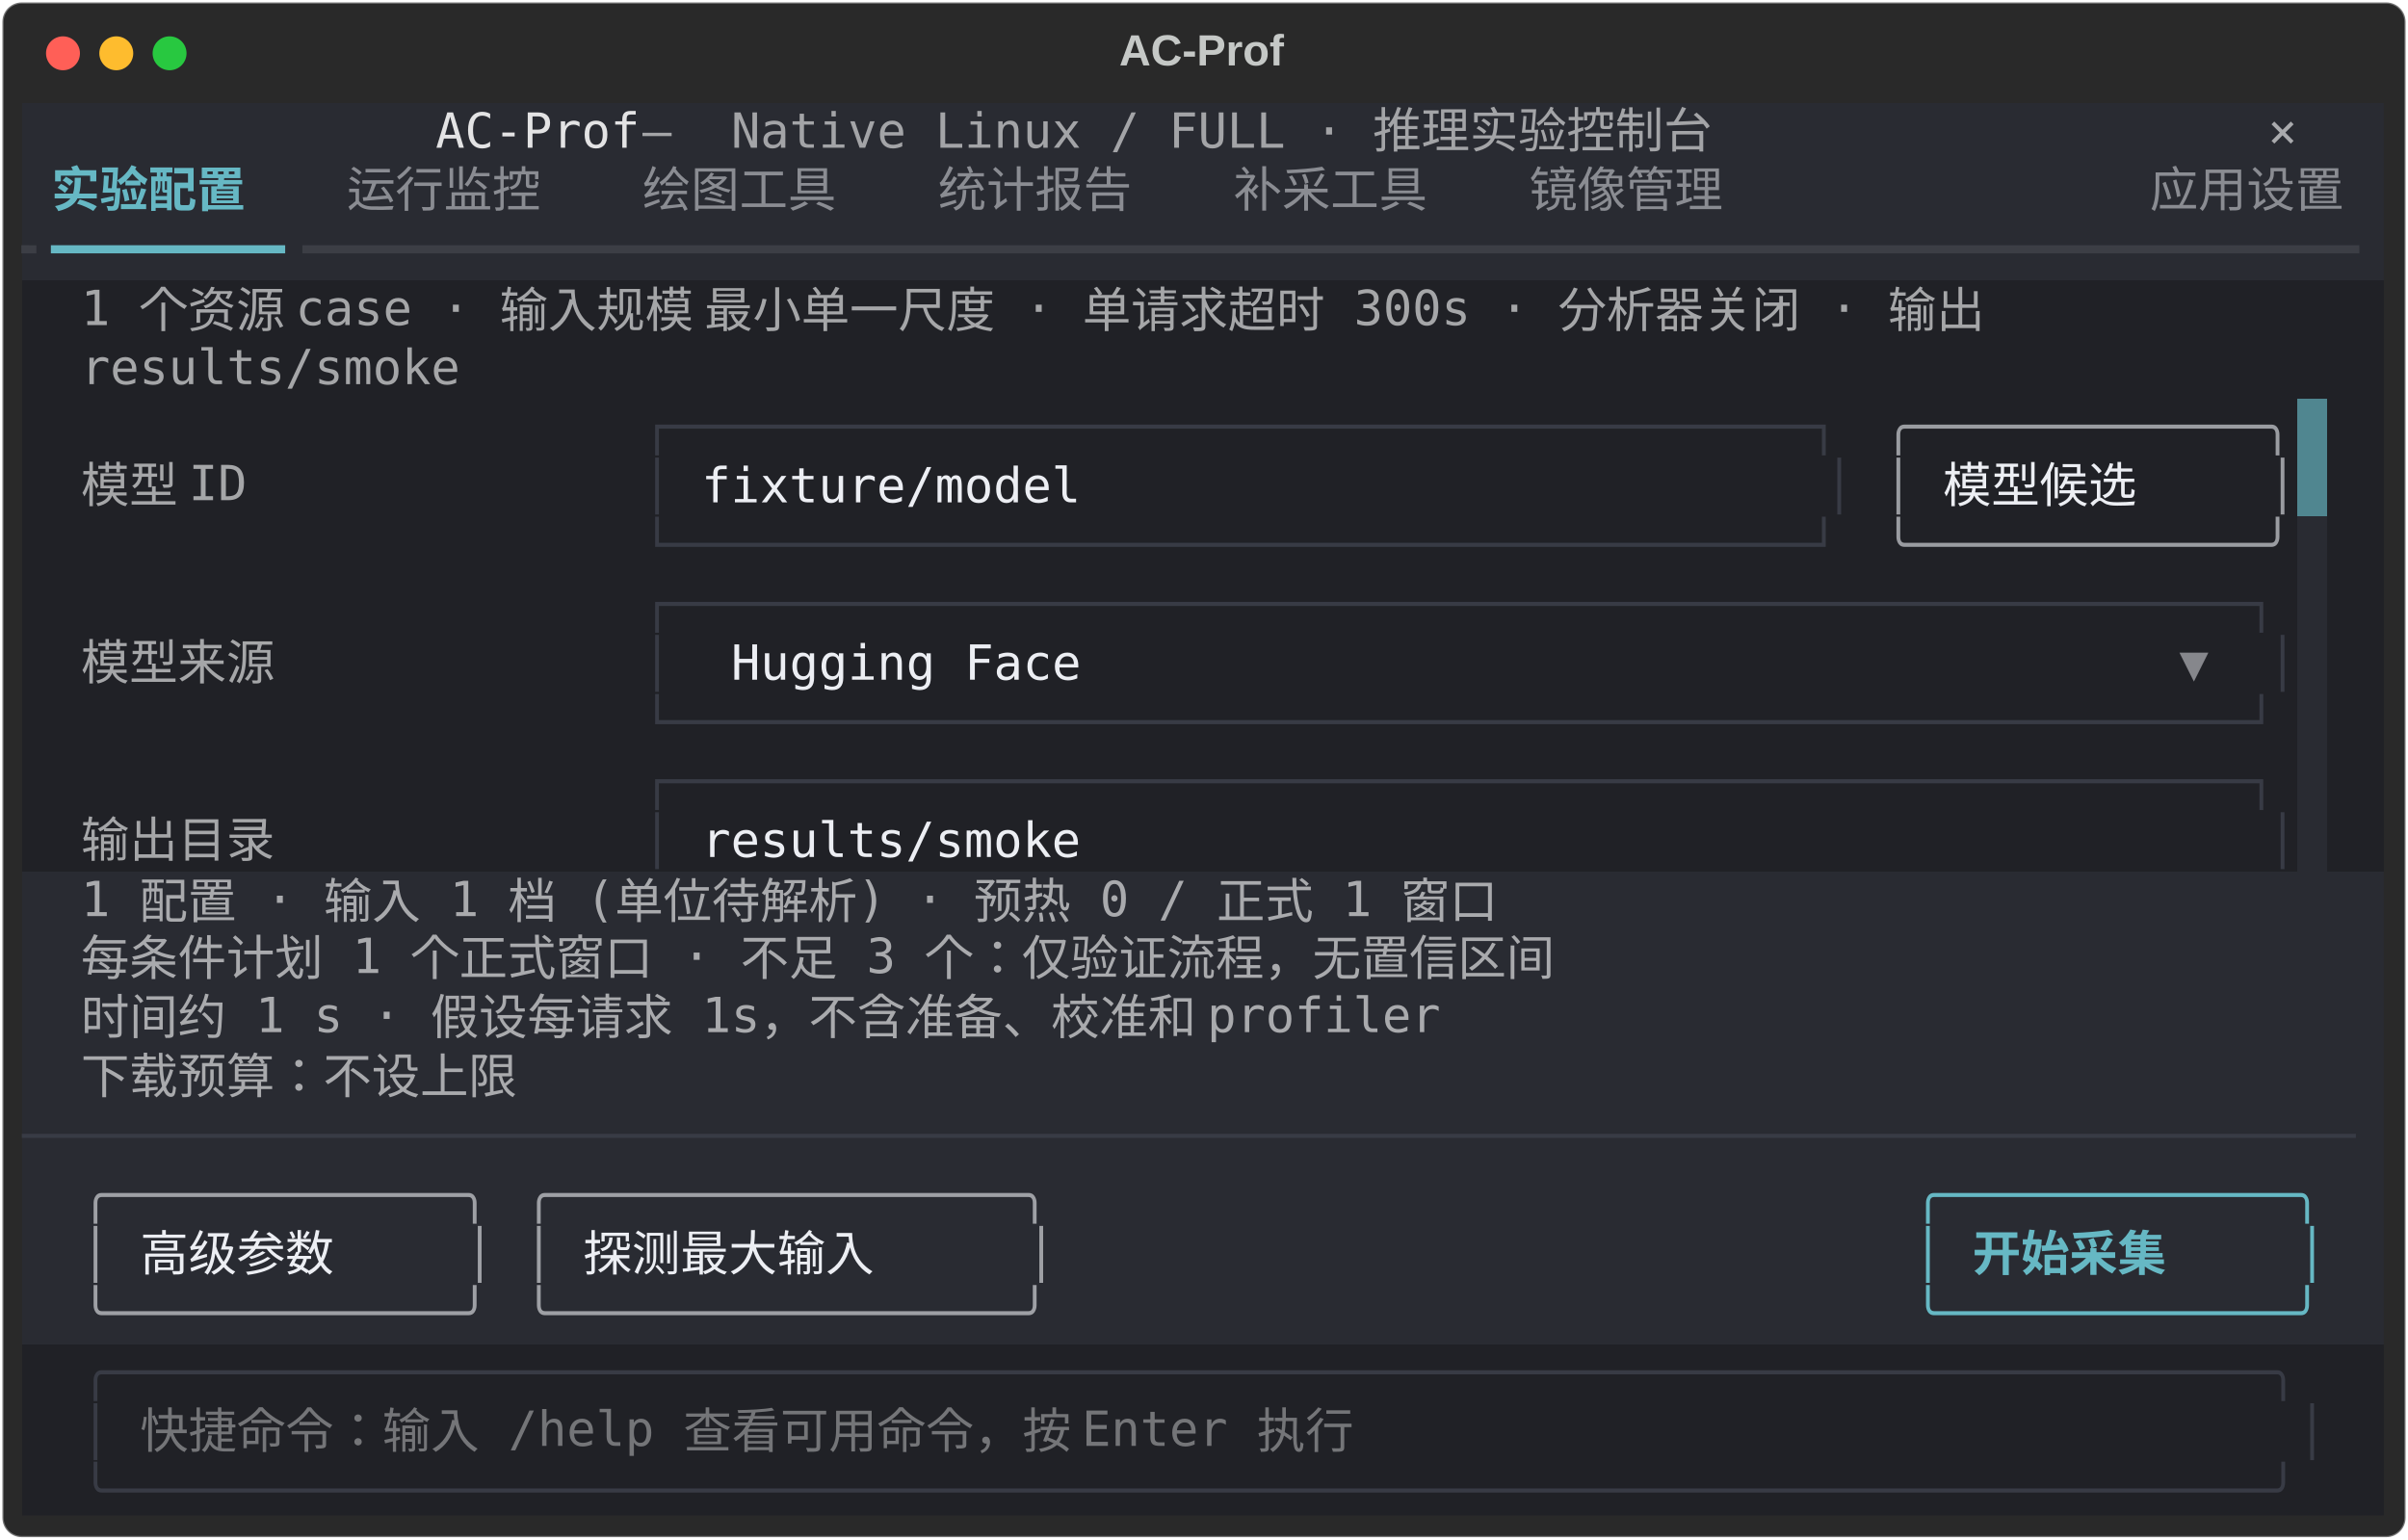
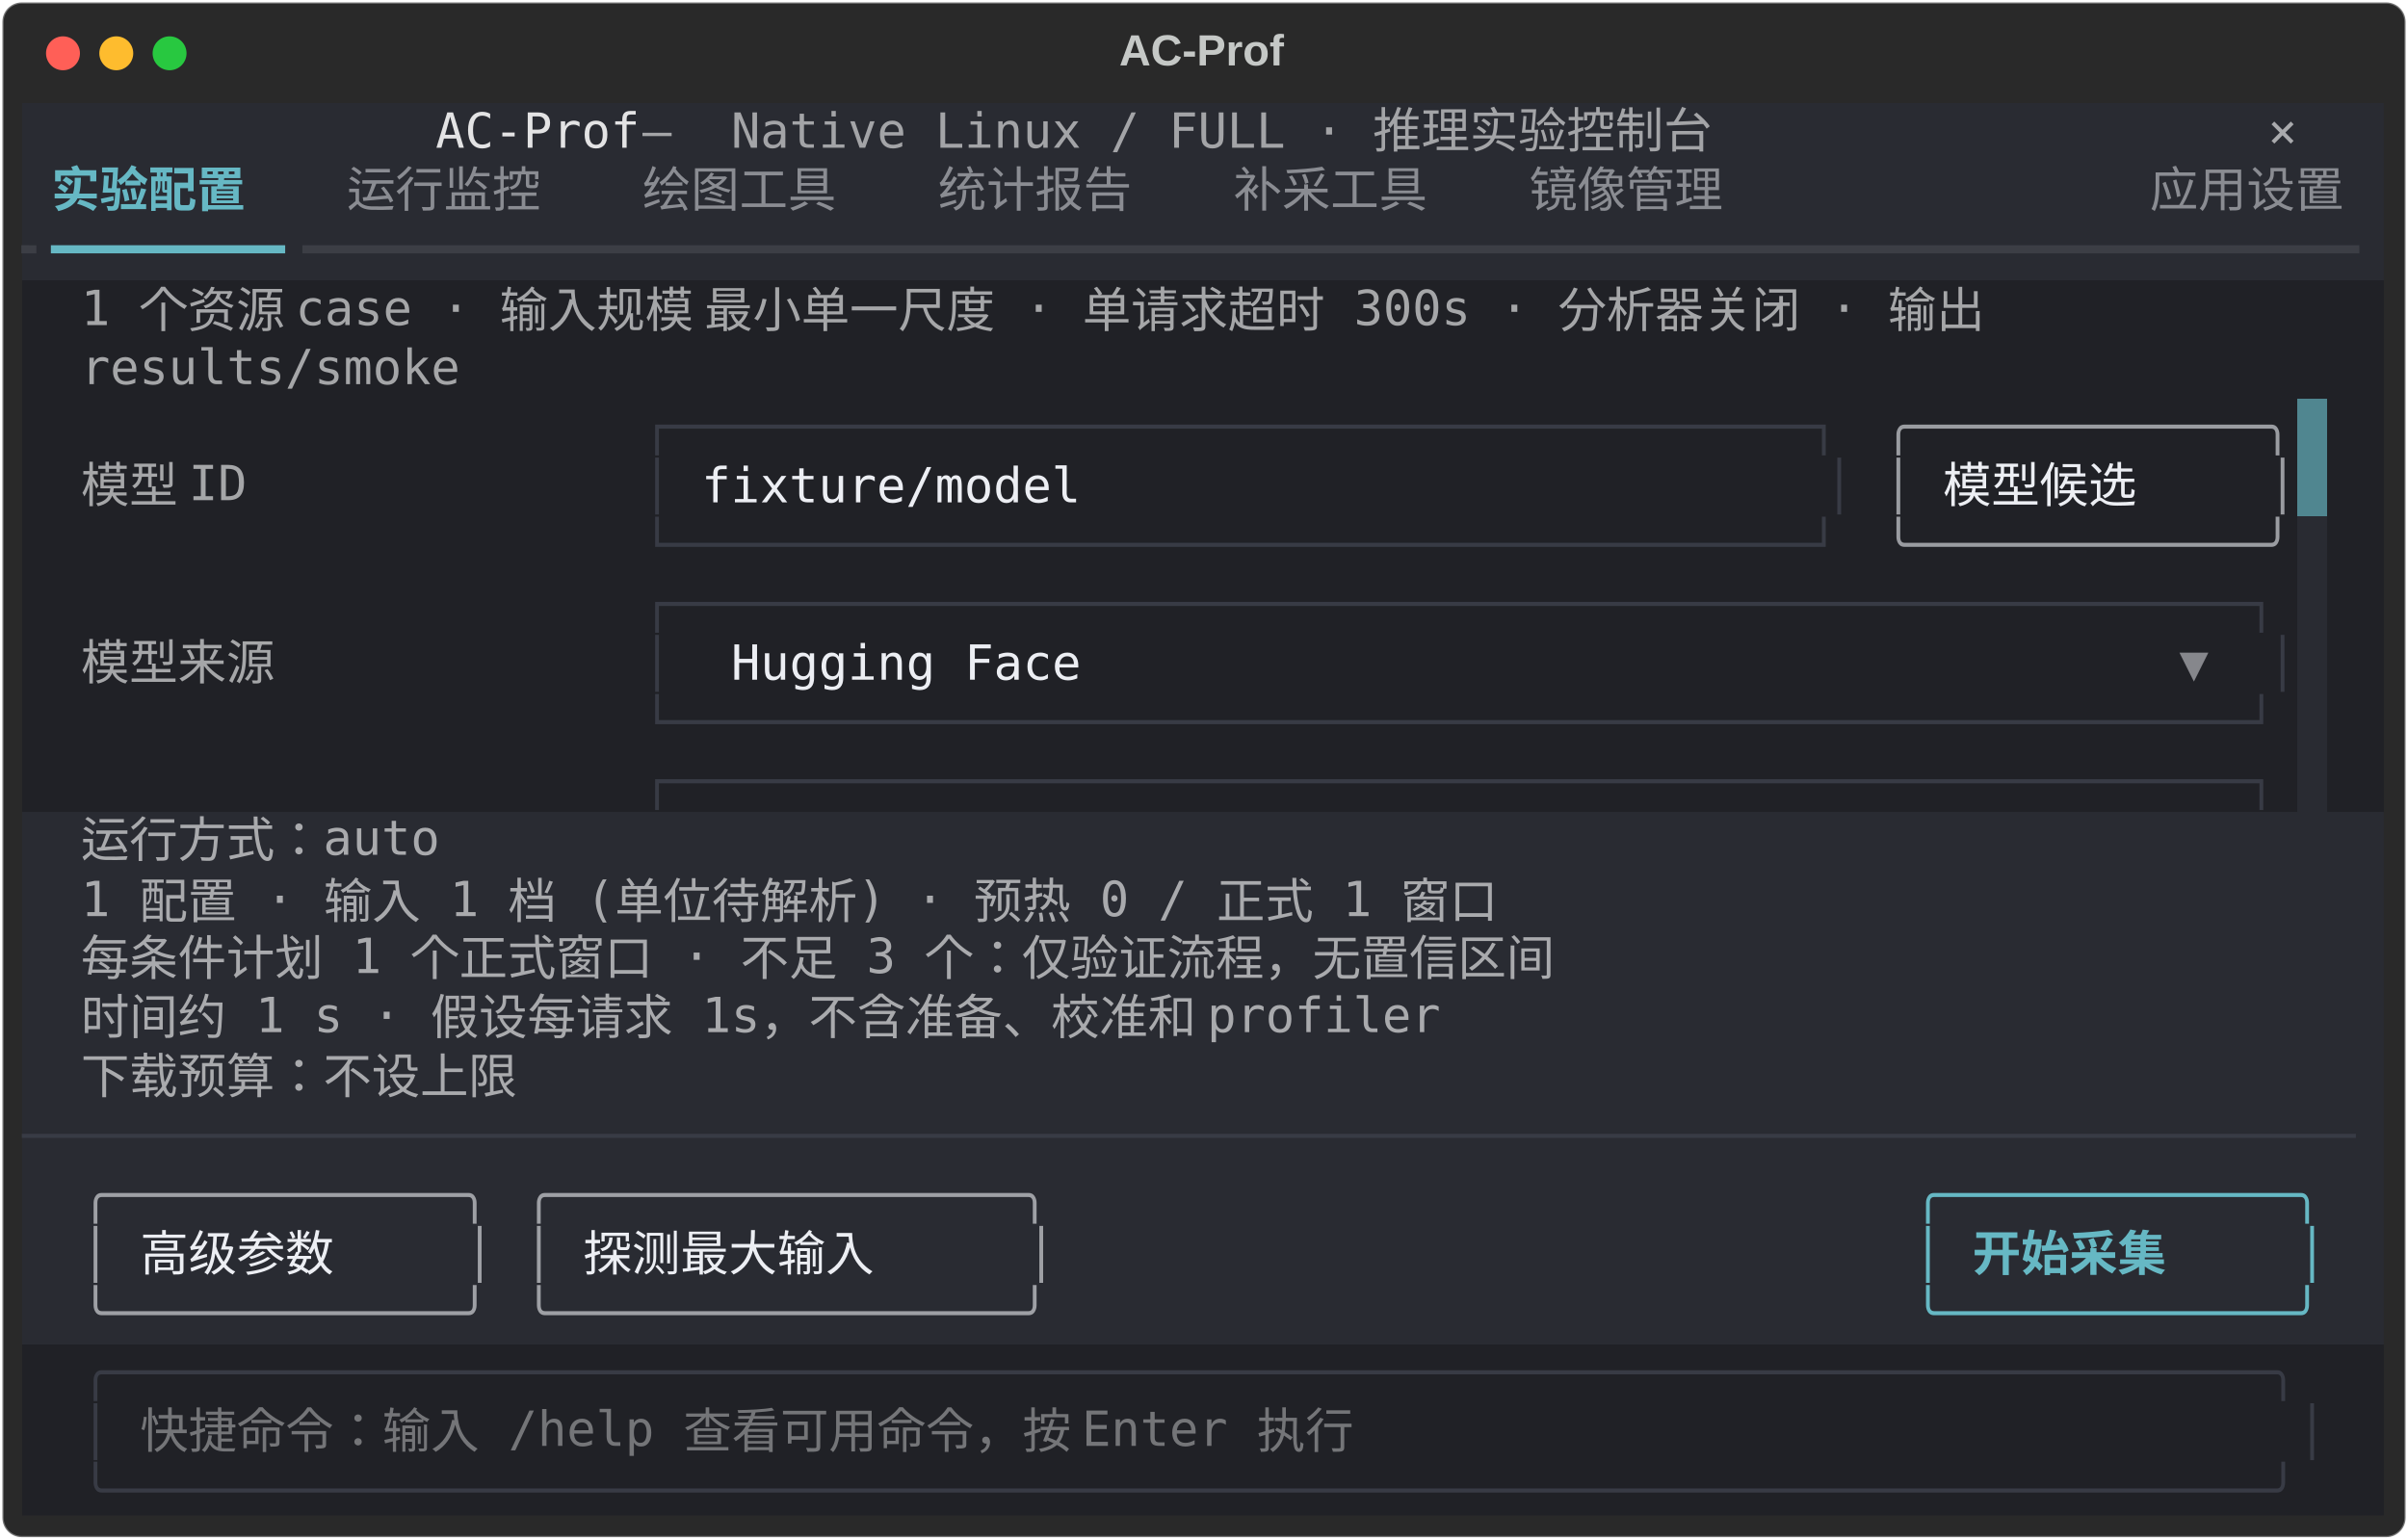
<svg xmlns="http://www.w3.org/2000/svg" class="rich-terminal" viewBox="0 0 994 635.6">
  <style>

    @font-face {
        font-family: "Fira Code";
        src: local("FiraCode-Regular"),
                url("https://cdnjs.cloudflare.com/ajax/libs/firacode/6.2.0/woff2/FiraCode-Regular.woff2") format("woff2"),
                url("https://cdnjs.cloudflare.com/ajax/libs/firacode/6.2.0/woff/FiraCode-Regular.woff") format("woff");
        font-style: normal;
        font-weight: 400;
    }
    @font-face {
        font-family: "Fira Code";
        src: local("FiraCode-Bold"),
                url("https://cdnjs.cloudflare.com/ajax/libs/firacode/6.2.0/woff2/FiraCode-Bold.woff2") format("woff2"),
                url("https://cdnjs.cloudflare.com/ajax/libs/firacode/6.2.0/woff/FiraCode-Bold.woff") format("woff");
        font-style: bold;
        font-weight: 700;
    }

    .terminal-matrix {
        font-family: Fira Code, monospace;
        font-size: 20px;
        line-height: 24.4px;
        font-variant-east-asian: full-width;
    }

    .terminal-title {
        font-size: 18px;
        font-weight: bold;
        font-family: arial;
    }

    .terminal-r1 { fill: #e3e3e4 }
.terminal-r2 { fill: #a3a4a7 }
.terminal-r3 { fill: #c5c8c6 }
.terminal-r4 { fill: #a9aaad }
.terminal-r5 { fill: #66b8c4;font-weight: bold }
.terminal-r6 { fill: #8a8c92 }
.terminal-r7 { fill: #3c3e45 }
.terminal-r8 { fill: #66b8c4 }
.terminal-r9 { fill: #a5a6a8 }
.terminal-r10 { fill: #383b45 }
.terminal-r11 { fill: #9a9ca1 }
.terminal-r12 { fill: #eceef3 }
.terminal-r13 { fill: #86878c }
.terminal-r14 { fill: #9ea0a5 }
.terminal-r15 { fill: #747578 }
    </style>
  <defs>
    <clipPath id="terminal-clip-terminal">
      <rect x="0" y="0" width="975.0" height="584.6" />
    </clipPath>
    <clipPath id="terminal-line-0">
      <rect x="0" y="1.5" width="976" height="24.65" />
    </clipPath>
    <clipPath id="terminal-line-1">
      <rect x="0" y="25.9" width="976" height="24.65" />
    </clipPath>
    <clipPath id="terminal-line-2">
      <rect x="0" y="50.3" width="976" height="24.65" />
    </clipPath>
    <clipPath id="terminal-line-3">
      <rect x="0" y="74.7" width="976" height="24.65" />
    </clipPath>
    <clipPath id="terminal-line-4">
      <rect x="0" y="99.1" width="976" height="24.65" />
    </clipPath>
    <clipPath id="terminal-line-5">
      <rect x="0" y="123.5" width="976" height="24.65" />
    </clipPath>
    <clipPath id="terminal-line-6">
      <rect x="0" y="147.9" width="976" height="24.65" />
    </clipPath>
    <clipPath id="terminal-line-7">
      <rect x="0" y="172.3" width="976" height="24.65" />
    </clipPath>
    <clipPath id="terminal-line-8">
      <rect x="0" y="196.7" width="976" height="24.65" />
    </clipPath>
    <clipPath id="terminal-line-9">
      <rect x="0" y="221.1" width="976" height="24.65" />
    </clipPath>
    <clipPath id="terminal-line-10">
      <rect x="0" y="245.5" width="976" height="24.65" />
    </clipPath>
    <clipPath id="terminal-line-11">
      <rect x="0" y="269.9" width="976" height="24.65" />
    </clipPath>
    <clipPath id="terminal-line-12">
      <rect x="0" y="294.3" width="976" height="24.65" />
    </clipPath>
    <clipPath id="terminal-line-13">
      <rect x="0" y="318.7" width="976" height="24.65" />
    </clipPath>
    <clipPath id="terminal-line-14">
      <rect x="0" y="343.1" width="976" height="24.65" />
    </clipPath>
    <clipPath id="terminal-line-15">
      <rect x="0" y="367.5" width="976" height="24.65" />
    </clipPath>
    <clipPath id="terminal-line-16">
      <rect x="0" y="391.9" width="976" height="24.65" />
    </clipPath>
    <clipPath id="terminal-line-17">
      <rect x="0" y="416.3" width="976" height="24.65" />
    </clipPath>
    <clipPath id="terminal-line-18">
      <rect x="0" y="440.7" width="976" height="24.65" />
    </clipPath>
    <clipPath id="terminal-line-19">
      <rect x="0" y="465.1" width="976" height="24.65" />
    </clipPath>
    <clipPath id="terminal-line-20">
      <rect x="0" y="489.5" width="976" height="24.65" />
    </clipPath>
    <clipPath id="terminal-line-21">
      <rect x="0" y="513.9" width="976" height="24.65" />
    </clipPath>
    <clipPath id="terminal-line-22">
      <rect x="0" y="538.3" width="976" height="24.65" />
    </clipPath>
  </defs>
  <rect fill="#292929" stroke="rgba(255,255,255,0.35)" stroke-width="1" x="1" y="1" width="992" height="633.6" rx="8" />
  <text class="terminal-title" fill="#c5c8c6" text-anchor="middle" x="496" y="27">AC-Prof</text>
  <g transform="translate(26,22)">
    <circle cx="0" cy="0" r="7" fill="#ff5f57" />
    <circle cx="22" cy="0" r="7" fill="#febc2e" />
    <circle cx="44" cy="0" r="7" fill="#28c840" />
  </g>
  <g transform="translate(9, 41)" clip-path="url(#terminal-clip-terminal)">
    <rect fill="#292b32" x="0" y="1.5" width="170.8" height="24.65" shape-rendering="crispEdges" />
    <rect fill="#292b32" x="170.8" y="1.5" width="85.4" height="24.65" shape-rendering="crispEdges" />
    <rect fill="#292b32" x="256.2" y="1.5" width="36.6" height="24.65" shape-rendering="crispEdges" />
    <rect fill="#292b32" x="292.8" y="1.5" width="439.2" height="24.65" shape-rendering="crispEdges" />
    <rect fill="#292b32" x="732" y="1.5" width="183" height="24.65" shape-rendering="crispEdges" />
    <rect fill="#292b32" x="915" y="1.5" width="12.2" height="24.65" shape-rendering="crispEdges" />
    <rect fill="#292b32" x="927.2" y="1.5" width="36.6" height="24.65" shape-rendering="crispEdges" />
    <rect fill="#292b32" x="963.8" y="1.5" width="12.2" height="24.65" shape-rendering="crispEdges" />
    <rect fill="#292b32" x="0" y="25.9" width="12.2" height="24.65" shape-rendering="crispEdges" />
    <rect fill="#292b32" x="12.2" y="25.9" width="97.6" height="24.65" shape-rendering="crispEdges" />
    <rect fill="#292b32" x="109.8" y="25.9" width="24.4" height="24.65" shape-rendering="crispEdges" />
    <rect fill="#292b32" x="134.2" y="25.9" width="97.6" height="24.65" shape-rendering="crispEdges" />
    <rect fill="#292b32" x="231.8" y="25.9" width="24.4" height="24.65" shape-rendering="crispEdges" />
    <rect fill="#292b32" x="256.2" y="25.9" width="97.6" height="24.65" shape-rendering="crispEdges" />
    <rect fill="#292b32" x="353.8" y="25.9" width="24.4" height="24.65" shape-rendering="crispEdges" />
    <rect fill="#292b32" x="378.2" y="25.9" width="97.6" height="24.65" shape-rendering="crispEdges" />
    <rect fill="#292b32" x="475.8" y="25.9" width="24.4" height="24.65" shape-rendering="crispEdges" />
    <rect fill="#292b32" x="500.2" y="25.9" width="97.6" height="24.65" shape-rendering="crispEdges" />
    <rect fill="#292b32" x="597.8" y="25.9" width="24.4" height="24.65" shape-rendering="crispEdges" />
    <rect fill="#292b32" x="622.2" y="25.9" width="97.6" height="24.65" shape-rendering="crispEdges" />
    <rect fill="#292b32" x="719.8" y="25.9" width="158.6" height="24.65" shape-rendering="crispEdges" />
    <rect fill="#292b32" x="878.4" y="25.9" width="97.6" height="24.65" shape-rendering="crispEdges" />
    <rect fill="#292b32" x="0" y="50.3" width="12.2" height="24.65" shape-rendering="crispEdges" />
    <rect fill="#292b32" x="12.2" y="50.3" width="97.6" height="24.65" shape-rendering="crispEdges" />
    <rect fill="#292b32" x="109.8" y="50.3" width="866.2" height="24.65" shape-rendering="crispEdges" />
    <rect fill="#202126" x="0" y="74.7" width="24.4" height="24.65" shape-rendering="crispEdges" />
    <rect fill="#202126" x="24.4" y="74.7" width="915" height="24.65" shape-rendering="crispEdges" />
    <rect fill="#202126" x="939.4" y="74.7" width="36.6" height="24.65" shape-rendering="crispEdges" />
    <rect fill="#202126" x="0" y="99.1" width="24.4" height="24.65" shape-rendering="crispEdges" />
    <rect fill="#202126" x="24.4" y="99.1" width="158.6" height="24.65" shape-rendering="crispEdges" />
    <rect fill="#202126" x="183" y="99.1" width="793" height="24.65" shape-rendering="crispEdges" />
    <rect fill="#202126" x="0" y="123.5" width="24.4" height="24.65" shape-rendering="crispEdges" />
    <rect fill="#202126" x="24.4" y="123.5" width="85.4" height="24.65" shape-rendering="crispEdges" />
    <rect fill="#202126" x="109.8" y="123.5" width="146.4" height="24.65" shape-rendering="crispEdges" />
    <rect fill="#202126" x="256.2" y="123.5" width="500.2" height="24.65" shape-rendering="crispEdges" />
    <rect fill="#202126" x="756.4" y="123.5" width="12.2" height="24.65" shape-rendering="crispEdges" />
    <rect fill="#202126" x="768.6" y="123.5" width="170.8" height="24.65" shape-rendering="crispEdges" />
    <rect fill="#508690" x="939.4" y="123.5" width="12.2" height="24.65" shape-rendering="crispEdges" />
    <rect fill="#202126" x="951.6" y="123.5" width="24.4" height="24.65" shape-rendering="crispEdges" />
    <rect fill="#202126" x="0" y="147.9" width="24.4" height="24.65" shape-rendering="crispEdges" />
    <rect fill="#202126" x="24.4" y="147.9" width="85.4" height="24.65" shape-rendering="crispEdges" />
    <rect fill="#202126" x="109.8" y="147.9" width="146.4" height="24.65" shape-rendering="crispEdges" />
    <rect fill="#202126" x="256.2" y="147.9" width="12.2" height="24.65" shape-rendering="crispEdges" />
    <rect fill="#202126" x="268.4" y="147.9" width="12.2" height="24.65" shape-rendering="crispEdges" />
    <rect fill="#202126" x="280.6" y="147.9" width="451.4" height="24.65" shape-rendering="crispEdges" />
    <rect fill="#202126" x="732" y="147.9" width="12.2" height="24.65" shape-rendering="crispEdges" />
    <rect fill="#202126" x="744.2" y="147.9" width="12.2" height="24.65" shape-rendering="crispEdges" />
    <rect fill="#202126" x="756.4" y="147.9" width="12.2" height="24.65" shape-rendering="crispEdges" />
    <rect fill="#202126" x="768.6" y="147.9" width="12.2" height="24.65" shape-rendering="crispEdges" />
    <rect fill="#202126" x="780.8" y="147.9" width="12.2" height="24.65" shape-rendering="crispEdges" />
    <rect fill="#202126" x="793" y="147.9" width="122" height="24.65" shape-rendering="crispEdges" />
    <rect fill="#202126" x="915" y="147.9" width="12.2" height="24.65" shape-rendering="crispEdges" />
    <rect fill="#202126" x="927.2" y="147.9" width="12.2" height="24.65" shape-rendering="crispEdges" />
    <rect fill="#508690" x="939.4" y="147.9" width="12.2" height="24.65" shape-rendering="crispEdges" />
    <rect fill="#202126" x="951.6" y="147.9" width="24.4" height="24.65" shape-rendering="crispEdges" />
    <rect fill="#202126" x="0" y="172.3" width="24.4" height="24.65" shape-rendering="crispEdges" />
    <rect fill="#202126" x="24.4" y="172.3" width="85.4" height="24.65" shape-rendering="crispEdges" />
    <rect fill="#202126" x="109.8" y="172.3" width="146.4" height="24.65" shape-rendering="crispEdges" />
    <rect fill="#202126" x="256.2" y="172.3" width="500.2" height="24.65" shape-rendering="crispEdges" />
    <rect fill="#202126" x="756.4" y="172.3" width="12.2" height="24.65" shape-rendering="crispEdges" />
    <rect fill="#202126" x="768.6" y="172.3" width="170.8" height="24.65" shape-rendering="crispEdges" />
    <rect fill="#292b32" x="939.4" y="172.3" width="12.2" height="24.65" shape-rendering="crispEdges" />
    <rect fill="#202126" x="951.6" y="172.3" width="24.4" height="24.65" shape-rendering="crispEdges" />
    <rect fill="#202126" x="0" y="196.7" width="24.4" height="24.65" shape-rendering="crispEdges" />
    <rect fill="#202126" x="24.4" y="196.7" width="97.6" height="24.65" shape-rendering="crispEdges" />
    <rect fill="#202126" x="122" y="196.7" width="134.2" height="24.65" shape-rendering="crispEdges" />
    <rect fill="#202126" x="256.2" y="196.7" width="683.2" height="24.65" shape-rendering="crispEdges" />
    <rect fill="#292b32" x="939.4" y="196.7" width="12.2" height="24.65" shape-rendering="crispEdges" />
    <rect fill="#202126" x="951.6" y="196.7" width="24.4" height="24.65" shape-rendering="crispEdges" />
    <rect fill="#202126" x="0" y="221.1" width="24.4" height="24.65" shape-rendering="crispEdges" />
    <rect fill="#202126" x="24.4" y="221.1" width="97.6" height="24.65" shape-rendering="crispEdges" />
    <rect fill="#202126" x="122" y="221.1" width="134.2" height="24.65" shape-rendering="crispEdges" />
    <rect fill="#202126" x="256.2" y="221.1" width="12.2" height="24.65" shape-rendering="crispEdges" />
    <rect fill="#202126" x="268.4" y="221.1" width="24.4" height="24.65" shape-rendering="crispEdges" />
    <rect fill="#202126" x="292.8" y="221.1" width="146.4" height="24.65" shape-rendering="crispEdges" />
    <rect fill="#202126" x="439.2" y="221.1" width="451.4" height="24.65" shape-rendering="crispEdges" />
    <rect fill="#202126" x="890.6" y="221.1" width="12.2" height="24.65" shape-rendering="crispEdges" />
    <rect fill="#202126" x="902.8" y="221.1" width="24.4" height="24.65" shape-rendering="crispEdges" />
    <rect fill="#202126" x="927.2" y="221.1" width="12.2" height="24.65" shape-rendering="crispEdges" />
    <rect fill="#292b32" x="939.4" y="221.1" width="12.2" height="24.65" shape-rendering="crispEdges" />
    <rect fill="#202126" x="951.6" y="221.1" width="24.4" height="24.65" shape-rendering="crispEdges" />
    <rect fill="#202126" x="0" y="245.5" width="24.4" height="24.65" shape-rendering="crispEdges" />
    <rect fill="#202126" x="24.4" y="245.5" width="97.6" height="24.65" shape-rendering="crispEdges" />
    <rect fill="#202126" x="122" y="245.5" width="134.2" height="24.65" shape-rendering="crispEdges" />
    <rect fill="#202126" x="256.2" y="245.5" width="683.2" height="24.65" shape-rendering="crispEdges" />
    <rect fill="#292b32" x="939.4" y="245.5" width="12.2" height="24.65" shape-rendering="crispEdges" />
    <rect fill="#202126" x="951.6" y="245.5" width="24.4" height="24.65" shape-rendering="crispEdges" />
    <rect fill="#202126" x="0" y="269.9" width="24.4" height="24.65" shape-rendering="crispEdges" />
    <rect fill="#202126" x="24.4" y="269.9" width="97.6" height="24.65" shape-rendering="crispEdges" />
    <rect fill="#202126" x="122" y="269.9" width="134.2" height="24.65" shape-rendering="crispEdges" />
    <rect fill="#202126" x="256.2" y="269.9" width="683.2" height="24.65" shape-rendering="crispEdges" />
    <rect fill="#292b32" x="939.4" y="269.9" width="12.2" height="24.65" shape-rendering="crispEdges" />
    <rect fill="#202126" x="951.6" y="269.9" width="24.4" height="24.65" shape-rendering="crispEdges" />
-     <rect fill="#202126" x="0" y="294.3" width="24.4" height="24.65" shape-rendering="crispEdges" />
-     <rect fill="#202126" x="24.4" y="294.3" width="97.6" height="24.65" shape-rendering="crispEdges" />
-     <rect fill="#202126" x="122" y="294.3" width="134.2" height="24.65" shape-rendering="crispEdges" />
-     <rect fill="#202126" x="256.2" y="294.3" width="12.2" height="24.65" shape-rendering="crispEdges" />
-     <rect fill="#202126" x="268.4" y="294.3" width="12.2" height="24.65" shape-rendering="crispEdges" />
-     <rect fill="#202126" x="280.6" y="294.3" width="634.4" height="24.65" shape-rendering="crispEdges" />
-     <rect fill="#202126" x="915" y="294.3" width="12.2" height="24.65" shape-rendering="crispEdges" />
-     <rect fill="#202126" x="927.2" y="294.3" width="12.2" height="24.65" shape-rendering="crispEdges" />
-     <rect fill="#292b32" x="939.4" y="294.3" width="12.2" height="24.65" shape-rendering="crispEdges" />
-     <rect fill="#202126" x="951.6" y="294.3" width="24.4" height="24.65" shape-rendering="crispEdges" />
+     <rect fill="#292b32" x="0" y="294.3" width="24.4" height="24.65" shape-rendering="crispEdges" />
+     <rect fill="#292b32" x="24.4" y="294.3" width="170.8" height="24.65" shape-rendering="crispEdges" />
+     <rect fill="#292b32" x="195.2" y="294.3" width="780.8" height="24.65" shape-rendering="crispEdges" />
    <rect fill="#292b32" x="0" y="318.7" width="24.4" height="24.65" shape-rendering="crispEdges" />
    <rect fill="#292b32" x="24.4" y="318.7" width="658.8" height="24.65" shape-rendering="crispEdges" />
    <rect fill="#292b32" x="683.2" y="318.7" width="292.8" height="24.65" shape-rendering="crispEdges" />
    <rect fill="#292b32" x="0" y="343.1" width="24.4" height="24.65" shape-rendering="crispEdges" />
    <rect fill="#292b32" x="24.4" y="343.1" width="719.8" height="24.65" shape-rendering="crispEdges" />
    <rect fill="#292b32" x="744.2" y="343.1" width="231.8" height="24.65" shape-rendering="crispEdges" />
    <rect fill="#292b32" x="0" y="367.5" width="24.4" height="24.65" shape-rendering="crispEdges" />
    <rect fill="#292b32" x="24.4" y="367.5" width="646.6" height="24.65" shape-rendering="crispEdges" />
    <rect fill="#292b32" x="671" y="367.5" width="305" height="24.65" shape-rendering="crispEdges" />
    <rect fill="#292b32" x="0" y="391.9" width="24.4" height="24.65" shape-rendering="crispEdges" />
    <rect fill="#292b32" x="24.4" y="391.9" width="219.6" height="24.65" shape-rendering="crispEdges" />
    <rect fill="#292b32" x="244" y="391.9" width="732" height="24.65" shape-rendering="crispEdges" />
    <rect fill="#292b32" x="0" y="416.3" width="976" height="24.65" shape-rendering="crispEdges" />
    <rect fill="#292b32" x="0" y="440.7" width="24.4" height="24.65" shape-rendering="crispEdges" />
    <rect fill="#292b32" x="24.4" y="440.7" width="170.8" height="24.65" shape-rendering="crispEdges" />
    <rect fill="#292b32" x="195.2" y="440.7" width="12.2" height="24.65" shape-rendering="crispEdges" />
    <rect fill="#292b32" x="207.4" y="440.7" width="219.6" height="24.65" shape-rendering="crispEdges" />
    <rect fill="#292b32" x="427" y="440.7" width="353.8" height="24.65" shape-rendering="crispEdges" />
    <rect fill="#292b32" x="780.8" y="440.7" width="170.8" height="24.65" shape-rendering="crispEdges" />
    <rect fill="#292b32" x="951.6" y="440.7" width="24.4" height="24.65" shape-rendering="crispEdges" />
    <rect fill="#292b32" x="0" y="465.1" width="24.4" height="24.65" shape-rendering="crispEdges" />
    <rect fill="#292b32" x="24.4" y="465.1" width="12.2" height="24.65" shape-rendering="crispEdges" />
    <rect fill="#292b32" x="36.6" y="465.1" width="12.2" height="24.65" shape-rendering="crispEdges" />
    <rect fill="#292b32" x="48.8" y="465.1" width="122" height="24.65" shape-rendering="crispEdges" />
    <rect fill="#292b32" x="170.8" y="465.1" width="12.2" height="24.65" shape-rendering="crispEdges" />
    <rect fill="#292b32" x="183" y="465.1" width="12.2" height="24.65" shape-rendering="crispEdges" />
    <rect fill="#292b32" x="195.2" y="465.1" width="12.2" height="24.65" shape-rendering="crispEdges" />
    <rect fill="#292b32" x="207.4" y="465.1" width="12.2" height="24.65" shape-rendering="crispEdges" />
    <rect fill="#292b32" x="219.6" y="465.1" width="12.2" height="24.65" shape-rendering="crispEdges" />
    <rect fill="#292b32" x="231.8" y="465.1" width="170.8" height="24.65" shape-rendering="crispEdges" />
    <rect fill="#292b32" x="402.6" y="465.1" width="12.2" height="24.65" shape-rendering="crispEdges" />
    <rect fill="#292b32" x="414.8" y="465.1" width="12.2" height="24.65" shape-rendering="crispEdges" />
    <rect fill="#292b32" x="427" y="465.1" width="353.8" height="24.65" shape-rendering="crispEdges" />
    <rect fill="#292b32" x="780.8" y="465.1" width="12.2" height="24.65" shape-rendering="crispEdges" />
    <rect fill="#292b32" x="793" y="465.1" width="12.2" height="24.65" shape-rendering="crispEdges" />
    <rect fill="#292b32" x="805.2" y="465.1" width="122" height="24.65" shape-rendering="crispEdges" />
    <rect fill="#292b32" x="927.2" y="465.1" width="12.2" height="24.65" shape-rendering="crispEdges" />
    <rect fill="#292b32" x="939.4" y="465.1" width="12.2" height="24.65" shape-rendering="crispEdges" />
    <rect fill="#292b32" x="951.6" y="465.1" width="24.4" height="24.65" shape-rendering="crispEdges" />
    <rect fill="#292b32" x="0" y="489.5" width="24.4" height="24.65" shape-rendering="crispEdges" />
    <rect fill="#292b32" x="24.4" y="489.5" width="170.8" height="24.65" shape-rendering="crispEdges" />
    <rect fill="#292b32" x="195.2" y="489.5" width="12.2" height="24.65" shape-rendering="crispEdges" />
    <rect fill="#292b32" x="207.4" y="489.5" width="219.6" height="24.65" shape-rendering="crispEdges" />
    <rect fill="#292b32" x="427" y="489.5" width="353.8" height="24.65" shape-rendering="crispEdges" />
    <rect fill="#292b32" x="780.8" y="489.5" width="170.8" height="24.65" shape-rendering="crispEdges" />
    <rect fill="#292b32" x="951.6" y="489.5" width="24.4" height="24.65" shape-rendering="crispEdges" />
    <rect fill="#202126" x="0" y="513.9" width="24.4" height="24.65" shape-rendering="crispEdges" />
    <rect fill="#202126" x="24.4" y="513.9" width="927.2" height="24.65" shape-rendering="crispEdges" />
    <rect fill="#202126" x="951.6" y="513.9" width="24.4" height="24.65" shape-rendering="crispEdges" />
    <rect fill="#202126" x="0" y="538.3" width="24.4" height="24.65" shape-rendering="crispEdges" />
    <rect fill="#202126" x="24.4" y="538.3" width="12.2" height="24.65" shape-rendering="crispEdges" />
    <rect fill="#202126" x="36.6" y="538.3" width="12.2" height="24.65" shape-rendering="crispEdges" />
    <rect fill="#202126" x="48.8" y="538.3" width="585.6" height="24.65" shape-rendering="crispEdges" />
    <rect fill="#202126" x="634.4" y="538.3" width="292.8" height="24.65" shape-rendering="crispEdges" />
    <rect fill="#202126" x="927.2" y="538.3" width="12.2" height="24.65" shape-rendering="crispEdges" />
    <rect fill="#202126" x="939.4" y="538.3" width="12.2" height="24.65" shape-rendering="crispEdges" />
    <rect fill="#202126" x="951.6" y="538.3" width="24.4" height="24.65" shape-rendering="crispEdges" />
    <rect fill="#202126" x="0" y="562.7" width="24.4" height="24.65" shape-rendering="crispEdges" />
    <rect fill="#202126" x="24.4" y="562.7" width="927.2" height="24.65" shape-rendering="crispEdges" />
    <rect fill="#202126" x="951.6" y="562.7" width="24.4" height="24.65" shape-rendering="crispEdges" />
    <g class="terminal-matrix">
      <text class="terminal-r1" x="170.8" y="20" textLength="85.4" clip-path="url(#terminal-line-0)">AC-Prof</text>
      <text class="terminal-r2" x="256.2" y="20" textLength="36.6" clip-path="url(#terminal-line-0)"> — </text>
      <text class="terminal-r2" x="292.8" y="20" textLength="353.8" clip-path="url(#terminal-line-0)">Native Linux / FULL · 推理实验控制台</text>
      <text class="terminal-r4" x="927.2" y="20" textLength="36.6" clip-path="url(#terminal-line-0)"> × </text>
      <text class="terminal-r3" x="976" y="20" textLength="12.2" clip-path="url(#terminal-line-0)">
</text>
      <text class="terminal-r5" x="12.2" y="44.4" textLength="48.8" clip-path="url(#terminal-line-1)">实验配置</text>
      <text class="terminal-r6" x="134.2" y="44.4" textLength="48.8" clip-path="url(#terminal-line-1)">运行监控</text>
      <text class="terminal-r6" x="256.2" y="44.4" textLength="48.8" clip-path="url(#terminal-line-1)">绘图工具</text>
      <text class="terminal-r6" x="378.2" y="44.4" textLength="48.8" clip-path="url(#terminal-line-1)">统计报告</text>
      <text class="terminal-r6" x="500.2" y="44.4" textLength="48.8" clip-path="url(#terminal-line-1)">补采工具</text>
      <text class="terminal-r6" x="622.2" y="44.4" textLength="48.8" clip-path="url(#terminal-line-1)">镜像管理</text>
      <text class="terminal-r6" x="878.4" y="44.4" textLength="48.8" clip-path="url(#terminal-line-1)">应用设置</text>
      <text class="terminal-r3" x="976" y="44.4" textLength="12.2" clip-path="url(#terminal-line-1)">
</text>
      <text class="terminal-r7" x="0" y="68.8" textLength="12.2" clip-path="url(#terminal-line-2)">╸</text>
      <text class="terminal-r8" x="12.2" y="68.8" textLength="97.6" clip-path="url(#terminal-line-2)">━━━━━━━━</text>
      <text class="terminal-r7" x="109.8" y="68.8" textLength="866.2" clip-path="url(#terminal-line-2)">╺━━━━━━━━━━━━━━━━━━━━━━━━━━━━━━━━━━━━━━━━━━━━━━━━━━━━━━━━━━━━━━━━━━━━━━</text>
      <text class="terminal-r3" x="976" y="68.8" textLength="12.2" clip-path="url(#terminal-line-2)">
</text>
      <text class="terminal-r9" x="24.4" y="93.2" textLength="610" clip-path="url(#terminal-line-3)">1 个资源 case · 输入规模 最小单一尺度 · 单请求超时 300s · 分析器关闭 · 输出</text>
      <text class="terminal-r3" x="976" y="93.2" textLength="12.2" clip-path="url(#terminal-line-3)">
</text>
      <text class="terminal-r9" x="24.4" y="117.6" textLength="158.6" clip-path="url(#terminal-line-4)">results/smoke</text>
      <text class="terminal-r3" x="976" y="117.6" textLength="12.2" clip-path="url(#terminal-line-4)">
</text>
      <text class="terminal-r10" x="256.2" y="142" textLength="500.2" clip-path="url(#terminal-line-5)">┌───────────────────────────────────────┐</text>
      <text class="terminal-r11" x="768.6" y="142" textLength="170.8" clip-path="url(#terminal-line-5)">╭────────────╮</text>
      <text class="terminal-r3" x="976" y="142" textLength="12.2" clip-path="url(#terminal-line-5)">
</text>
      <text class="terminal-r9" x="24.4" y="166.4" textLength="61" clip-path="url(#terminal-line-6)">模型 ID</text>
      <text class="terminal-r10" x="256.2" y="166.4" textLength="12.2" clip-path="url(#terminal-line-6)">│</text>
      <text class="terminal-r12" x="280.6" y="166.4" textLength="451.4" clip-path="url(#terminal-line-6)">fixture/model                        </text>
      <text class="terminal-r10" x="744.2" y="166.4" textLength="12.2" clip-path="url(#terminal-line-6)">│</text>
      <text class="terminal-r11" x="768.6" y="166.4" textLength="12.2" clip-path="url(#terminal-line-6)">│</text>
      <text class="terminal-r12" x="793" y="166.4" textLength="73.2" clip-path="url(#terminal-line-6)"> 模型候选 </text>
      <text class="terminal-r11" x="927.2" y="166.4" textLength="12.2" clip-path="url(#terminal-line-6)">│</text>
      <text class="terminal-r3" x="976" y="166.4" textLength="12.2" clip-path="url(#terminal-line-6)">
</text>
      <text class="terminal-r10" x="256.2" y="190.8" textLength="500.2" clip-path="url(#terminal-line-7)">└───────────────────────────────────────┘</text>
      <text class="terminal-r11" x="768.6" y="190.8" textLength="170.8" clip-path="url(#terminal-line-7)">╰────────────╯</text>
      <text class="terminal-r3" x="976" y="190.8" textLength="12.2" clip-path="url(#terminal-line-7)">
</text>
      <text class="terminal-r10" x="256.2" y="215.2" textLength="683.2" clip-path="url(#terminal-line-8)">┌──────────────────────────────────────────────────────┐</text>
      <text class="terminal-r3" x="976" y="215.2" textLength="12.2" clip-path="url(#terminal-line-8)">
</text>
      <text class="terminal-r9" x="24.4" y="239.6" textLength="48.8" clip-path="url(#terminal-line-9)">模型来源</text>
      <text class="terminal-r10" x="256.2" y="239.6" textLength="12.2" clip-path="url(#terminal-line-9)">│</text>
      <text class="terminal-r12" x="292.8" y="239.6" textLength="146.4" clip-path="url(#terminal-line-9)">Hugging Face</text>
      <text class="terminal-r13" x="890.6" y="239.6" textLength="12.2" clip-path="url(#terminal-line-9)">▼</text>
      <text class="terminal-r10" x="927.2" y="239.6" textLength="12.2" clip-path="url(#terminal-line-9)">│</text>
      <text class="terminal-r3" x="976" y="239.6" textLength="12.2" clip-path="url(#terminal-line-9)">
</text>
      <text class="terminal-r10" x="256.2" y="264" textLength="683.2" clip-path="url(#terminal-line-10)">└──────────────────────────────────────────────────────┘</text>
      <text class="terminal-r3" x="976" y="264" textLength="12.2" clip-path="url(#terminal-line-10)">
</text>
      <text class="terminal-r10" x="256.2" y="288.4" textLength="683.2" clip-path="url(#terminal-line-11)">┌──────────────────────────────────────────────────────┐</text>
      <text class="terminal-r3" x="976" y="288.4" textLength="12.2" clip-path="url(#terminal-line-11)">
</text>
-       <text class="terminal-r9" x="24.4" y="312.8" textLength="48.8" clip-path="url(#terminal-line-12)">输出目录</text>
-       <text class="terminal-r10" x="256.2" y="312.8" textLength="12.2" clip-path="url(#terminal-line-12)">│</text>
-       <text class="terminal-r12" x="280.6" y="312.8" textLength="634.4" clip-path="url(#terminal-line-12)">results/smoke                                       </text>
-       <text class="terminal-r10" x="927.2" y="312.8" textLength="12.2" clip-path="url(#terminal-line-12)">│</text>
+       <text class="terminal-r4" x="24.4" y="312.8" textLength="109.8" clip-path="url(#terminal-line-12)">运行方式：auto</text>
      <text class="terminal-r3" x="976" y="312.8" textLength="12.2" clip-path="url(#terminal-line-12)">
</text>
      <text class="terminal-r4" x="24.4" y="337.2" textLength="463.6" clip-path="url(#terminal-line-13)">1 配置 · 输入 1 档 (单位待解析) · 预热 0 / 正式 1 窗口</text>
      <text class="terminal-r3" x="976" y="337.2" textLength="12.2" clip-path="url(#terminal-line-13)">
</text>
      <text class="terminal-r4" x="24.4" y="361.6" textLength="414.8" clip-path="url(#terminal-line-14)">每条件计划 1 个正式窗口 · 不足 3 个：仅验证流程，无置信区间</text>
      <text class="terminal-r3" x="976" y="361.6" textLength="12.2" clip-path="url(#terminal-line-14)">
</text>
      <text class="terminal-r4" x="24.4" y="386" textLength="439.2" clip-path="url(#terminal-line-15)">时间约 1 s · 假设每请求 1s，不含准备、校准和 profiler</text>
      <text class="terminal-r3" x="976" y="386" textLength="12.2" clip-path="url(#terminal-line-15)">
</text>
      <text class="terminal-r4" x="24.4" y="410.4" textLength="109.8" clip-path="url(#terminal-line-16)">下载预算：不设上限</text>
      <text class="terminal-r3" x="976" y="410.4" textLength="12.2" clip-path="url(#terminal-line-16)">
</text>
      <text class="terminal-r10" x="0" y="434.8" textLength="976" clip-path="url(#terminal-line-17)">────────────────────────────────────────────────────────────────────────────────</text>
      <text class="terminal-r3" x="976" y="434.8" textLength="12.2" clip-path="url(#terminal-line-17)">
</text>
      <text class="terminal-r14" x="24.4" y="459.2" textLength="170.8" clip-path="url(#terminal-line-18)">╭────────────╮</text>
      <text class="terminal-r14" x="207.4" y="459.2" textLength="219.6" clip-path="url(#terminal-line-18)">╭────────────────╮</text>
      <text class="terminal-r8" x="780.8" y="459.2" textLength="170.8" clip-path="url(#terminal-line-18)">╭────────────╮</text>
      <text class="terminal-r3" x="976" y="459.2" textLength="12.2" clip-path="url(#terminal-line-18)">
</text>
      <text class="terminal-r14" x="24.4" y="483.6" textLength="12.2" clip-path="url(#terminal-line-19)">│</text>
      <text class="terminal-r12" x="48.8" y="483.6" textLength="73.2" clip-path="url(#terminal-line-19)"> 高级参数 </text>
      <text class="terminal-r14" x="183" y="483.6" textLength="12.2" clip-path="url(#terminal-line-19)">│</text>
      <text class="terminal-r14" x="207.4" y="483.6" textLength="12.2" clip-path="url(#terminal-line-19)">│</text>
      <text class="terminal-r12" x="231.8" y="483.6" textLength="97.6" clip-path="url(#terminal-line-19)"> 探测最大输入 </text>
      <text class="terminal-r14" x="414.8" y="483.6" textLength="12.2" clip-path="url(#terminal-line-19)">│</text>
      <text class="terminal-r8" x="780.8" y="483.6" textLength="12.2" clip-path="url(#terminal-line-19)">│</text>
      <text class="terminal-r5" x="805.2" y="483.6" textLength="73.2" clip-path="url(#terminal-line-19)"> 开始采集 </text>
      <text class="terminal-r8" x="939.4" y="483.6" textLength="12.2" clip-path="url(#terminal-line-19)">│</text>
      <text class="terminal-r3" x="976" y="483.6" textLength="12.2" clip-path="url(#terminal-line-19)">
</text>
      <text class="terminal-r14" x="24.4" y="508" textLength="170.8" clip-path="url(#terminal-line-20)">╰────────────╯</text>
      <text class="terminal-r14" x="207.4" y="508" textLength="219.6" clip-path="url(#terminal-line-20)">╰────────────────╯</text>
      <text class="terminal-r8" x="780.8" y="508" textLength="170.8" clip-path="url(#terminal-line-20)">╰────────────╯</text>
      <text class="terminal-r3" x="976" y="508" textLength="12.2" clip-path="url(#terminal-line-20)">
</text>
      <text class="terminal-r10" x="24.4" y="532.4" textLength="927.2" clip-path="url(#terminal-line-21)">╭──────────────────────────────────────────────────────────────────────────╮</text>
      <text class="terminal-r3" x="976" y="532.4" textLength="12.2" clip-path="url(#terminal-line-21)">
</text>
      <text class="terminal-r10" x="24.4" y="556.8" textLength="12.2" clip-path="url(#terminal-line-22)">│</text>
      <text class="terminal-r15" x="48.8" y="556.8" textLength="378.2" clip-path="url(#terminal-line-22)">快捷命令：输入 /help 查看可用命令，按 Enter 执行</text>
      <text class="terminal-r10" x="939.4" y="556.8" textLength="12.2" clip-path="url(#terminal-line-22)">│</text>
      <text class="terminal-r3" x="976" y="556.8" textLength="12.2" clip-path="url(#terminal-line-22)">
</text>
      <text class="terminal-r10" x="24.4" y="581.2" textLength="927.2" clip-path="url(#terminal-line-23)">╰──────────────────────────────────────────────────────────────────────────╯</text>
    </g>
  </g>
</svg>
